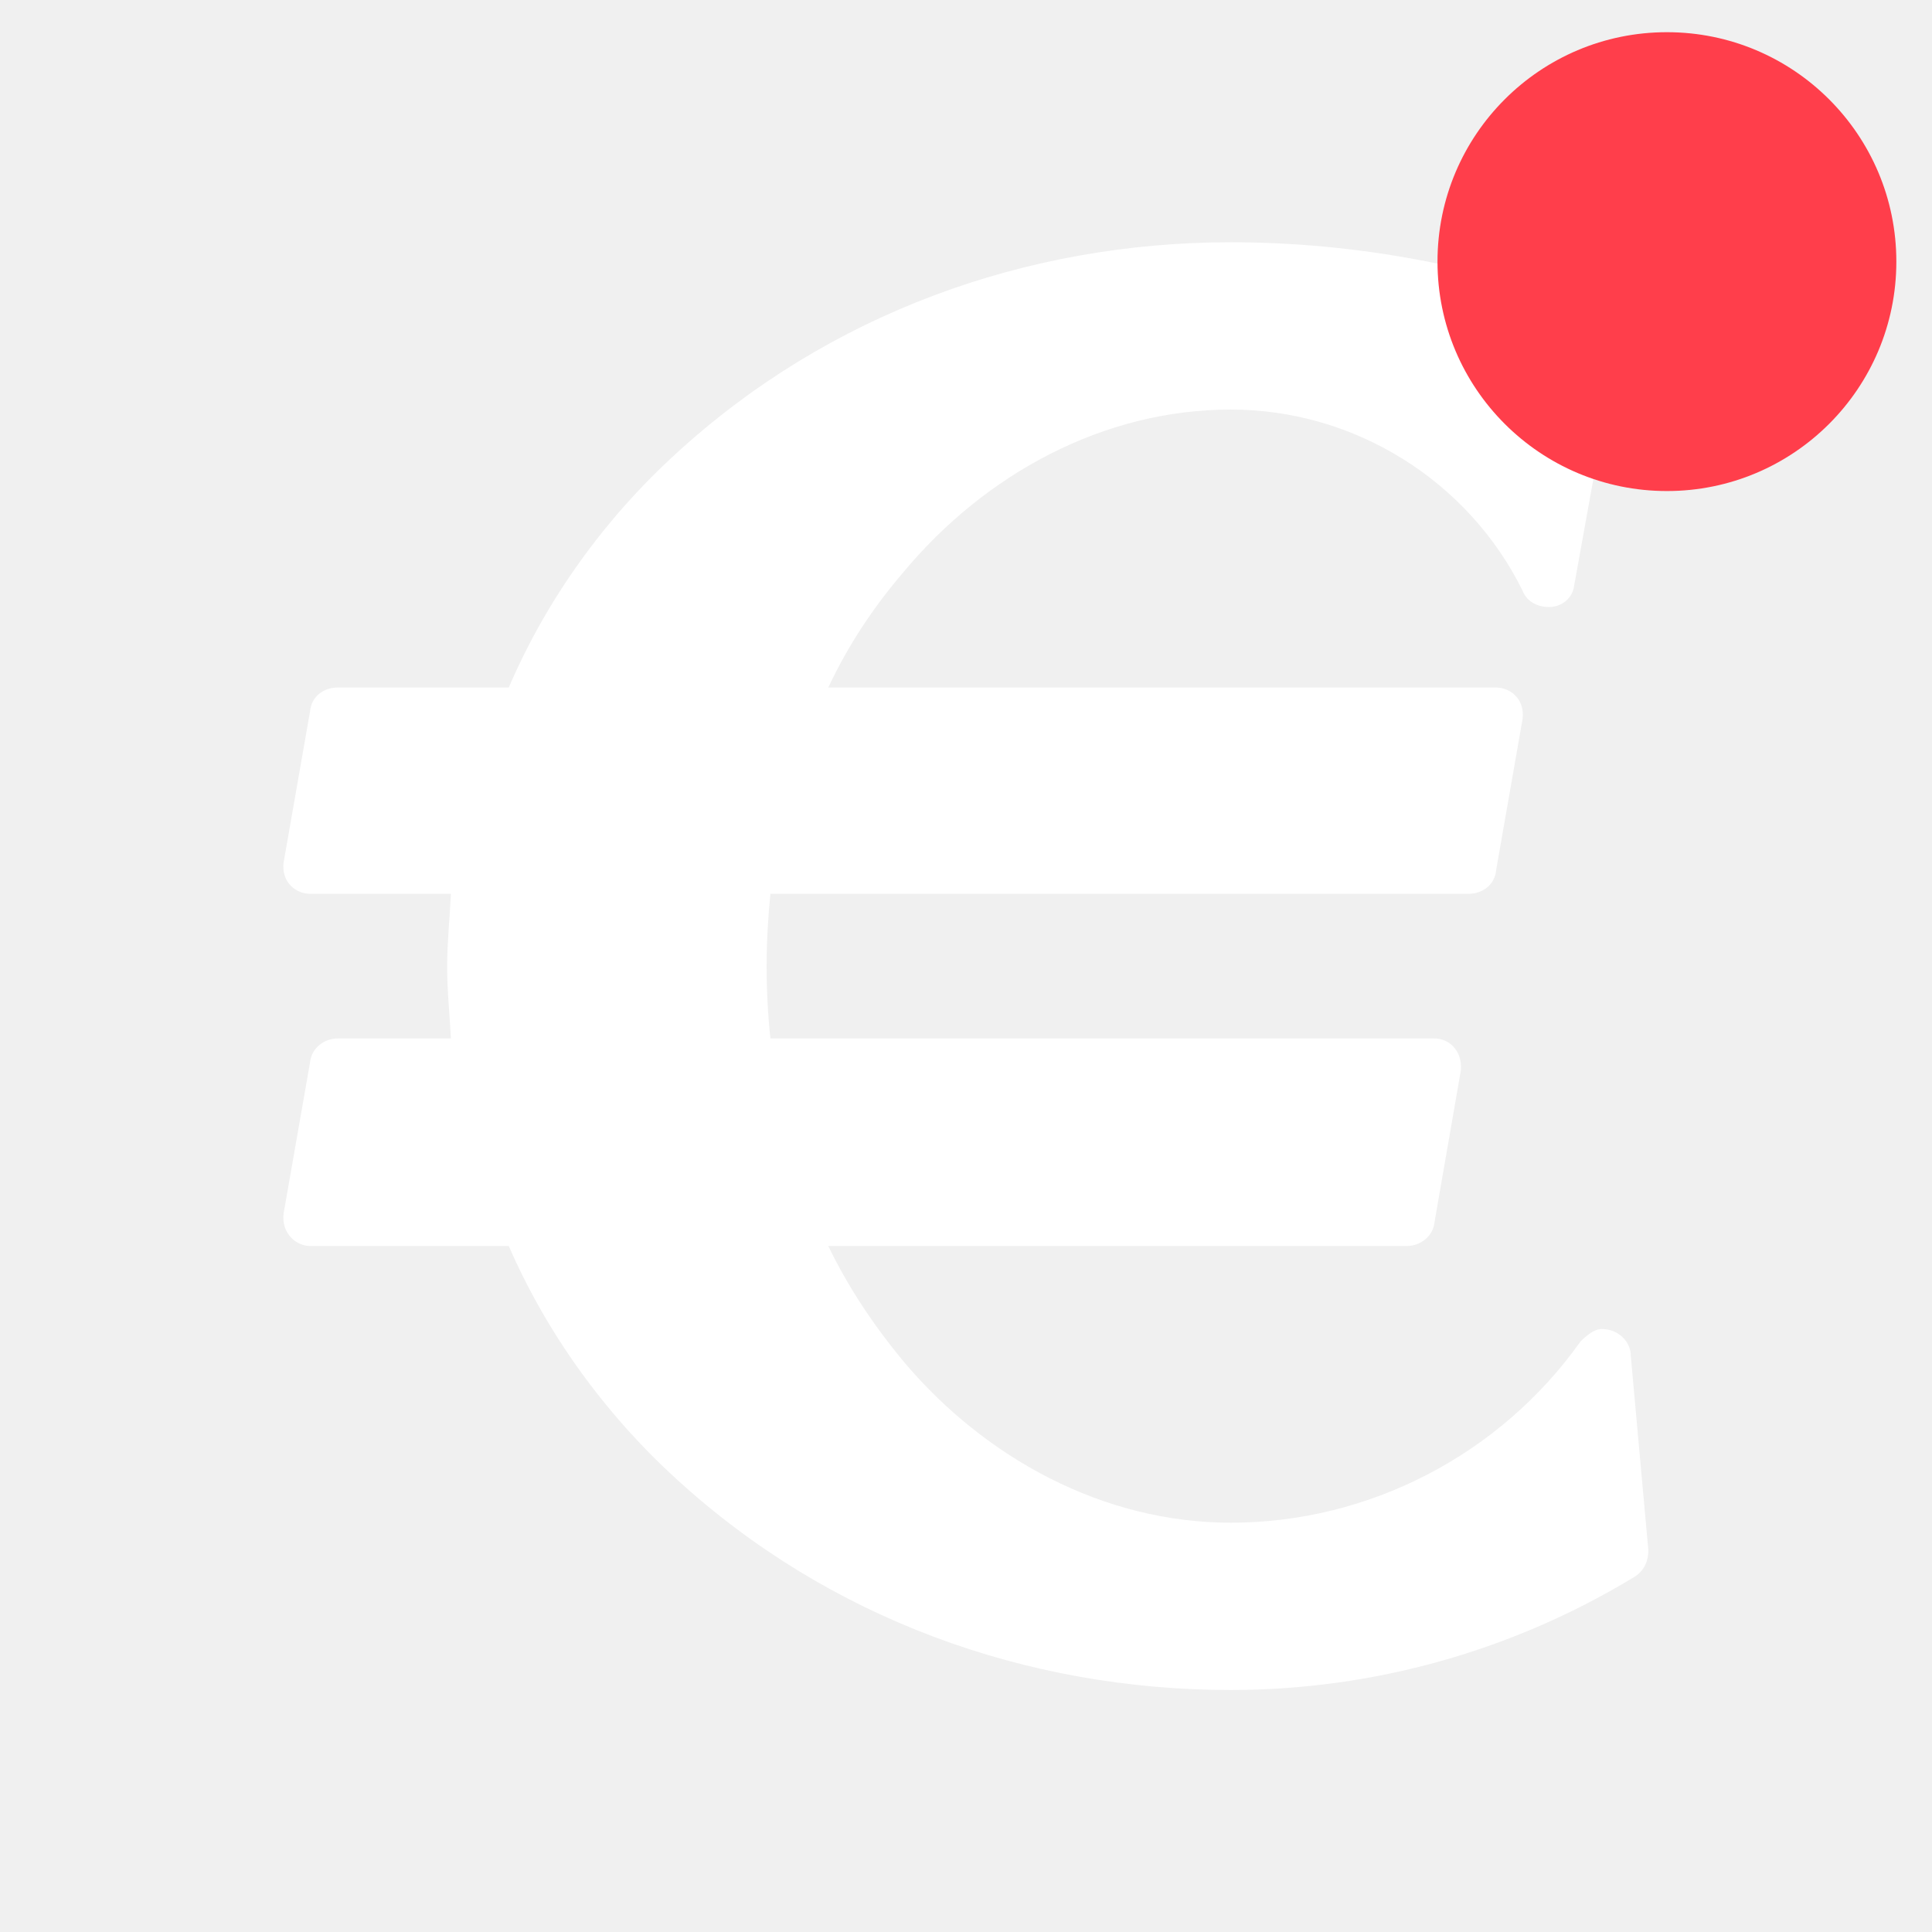
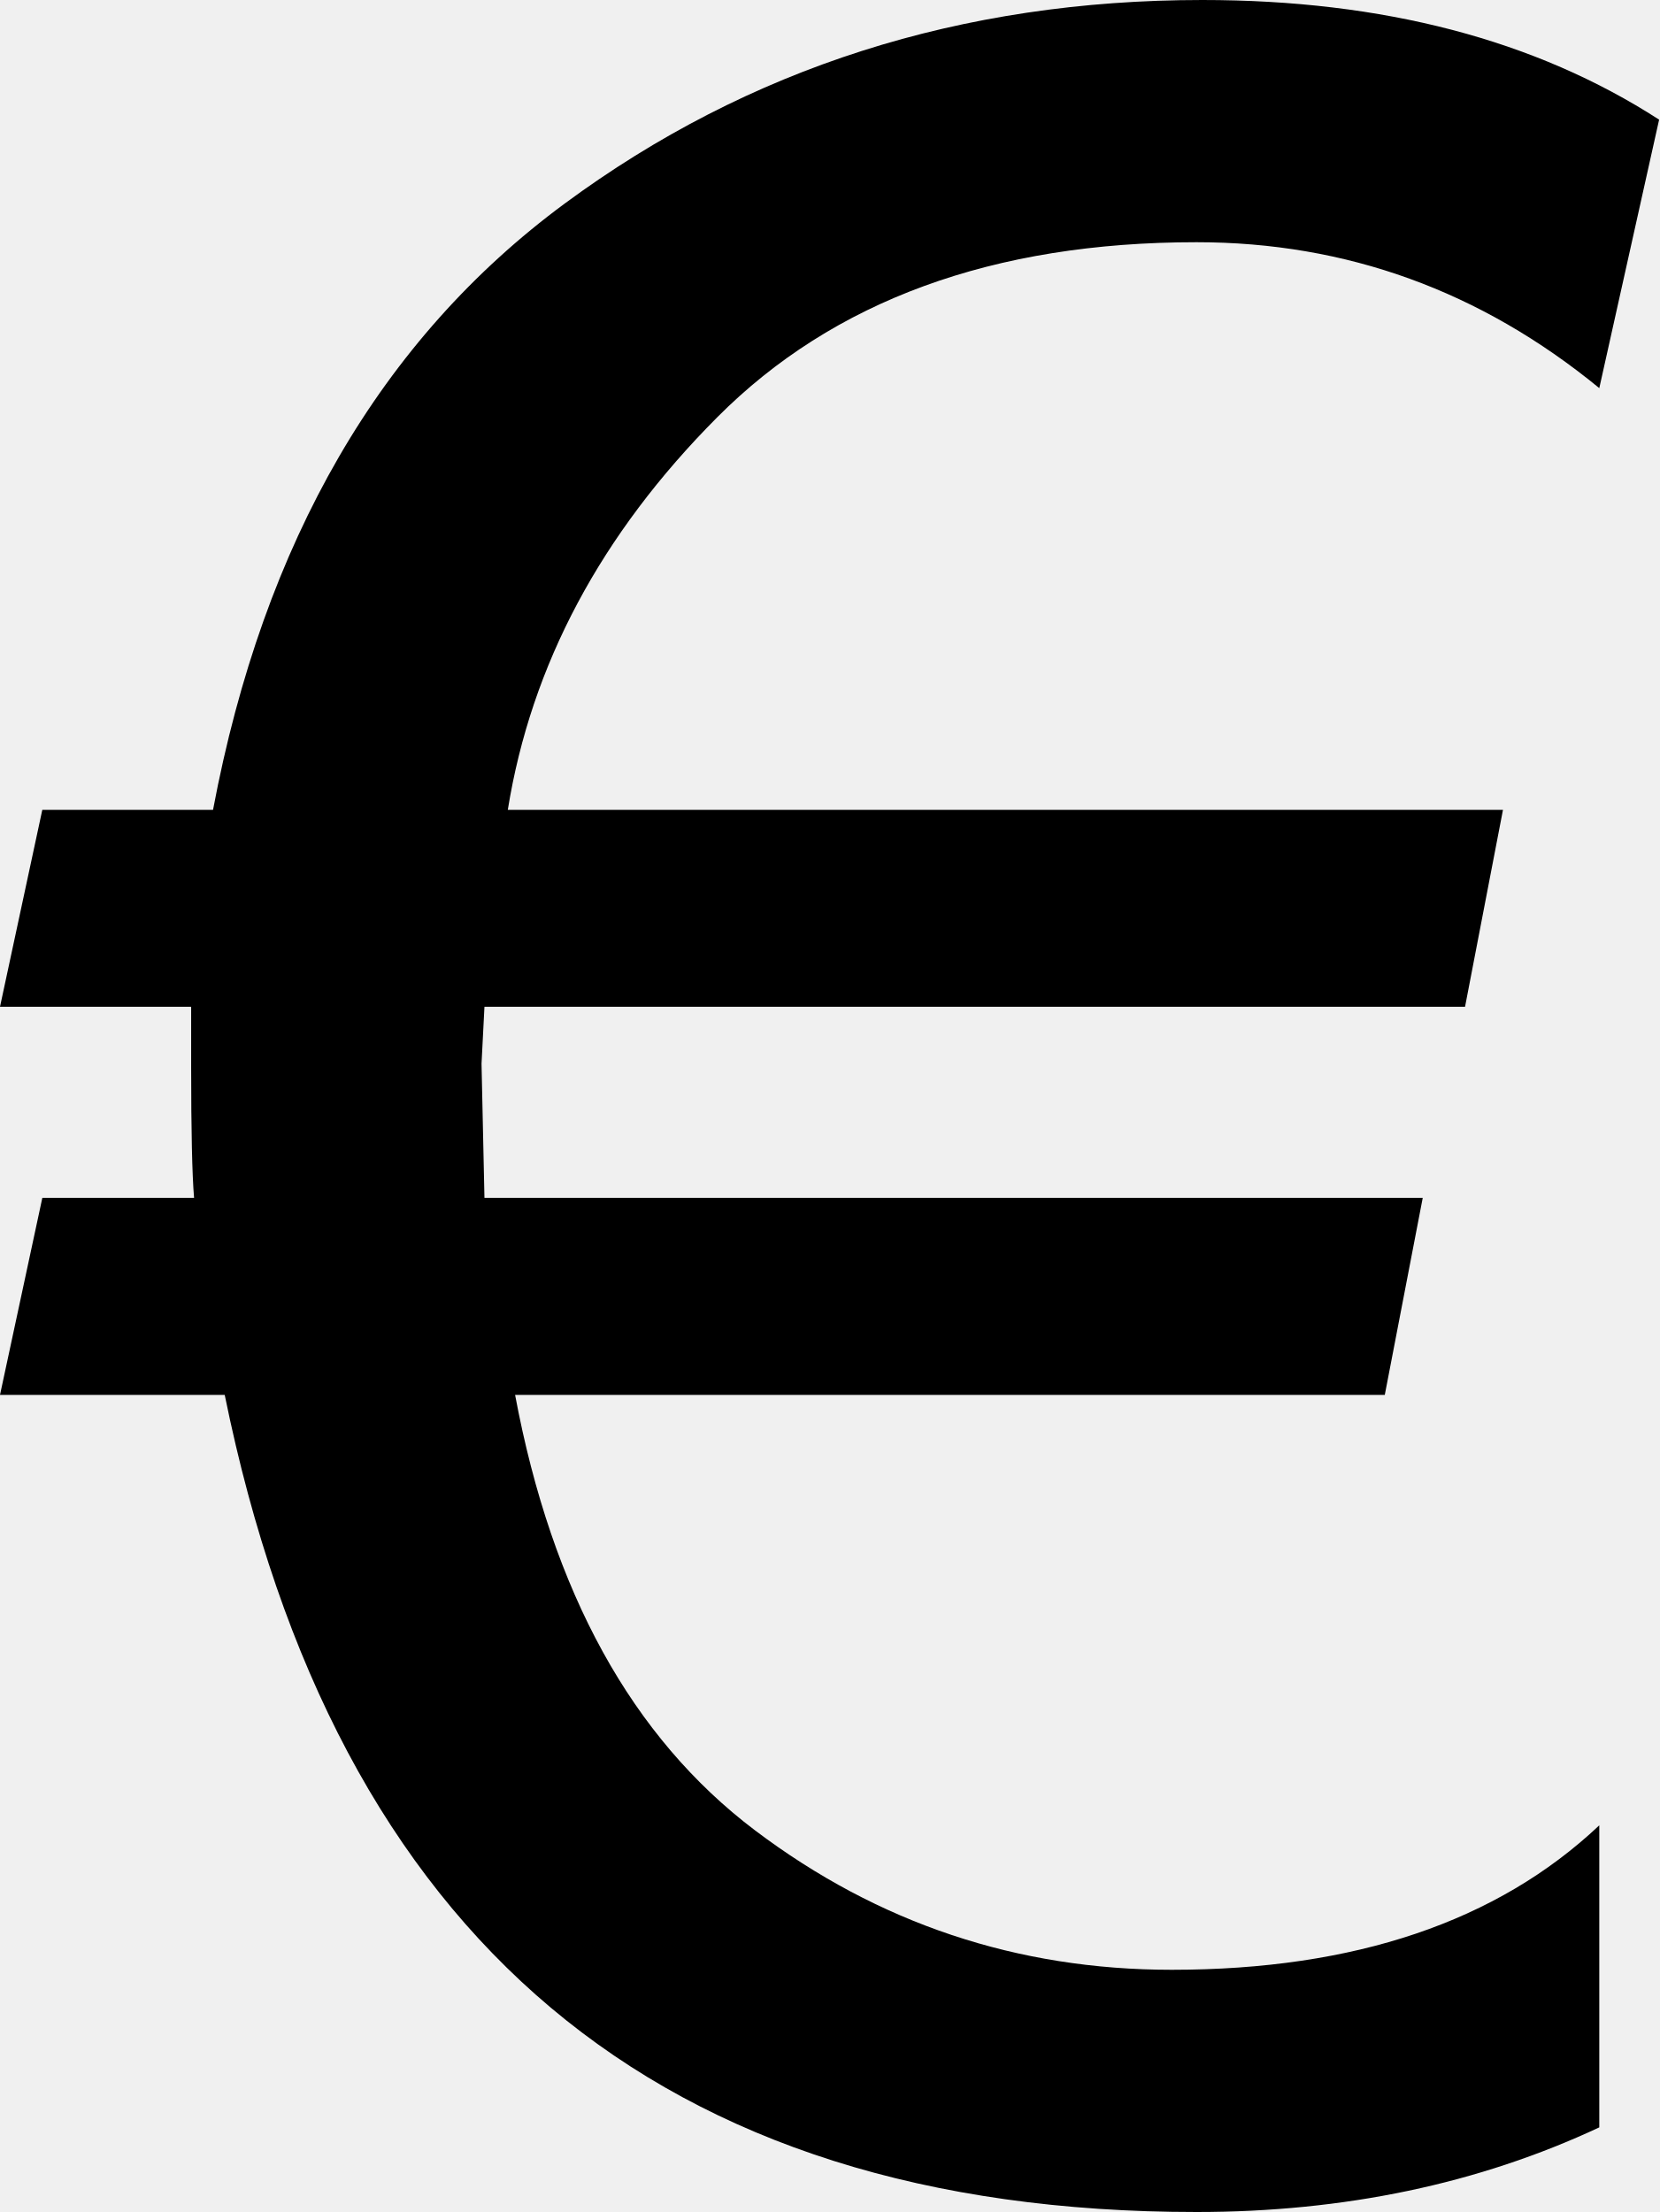
- <svg xmlns="http://www.w3.org/2000/svg" width="24" height="24" version="1.1" id="svg881">
-   <defs id="defs885" />
-   <style id="style1075" type="text/css">
-     .st0{opacity:0;fill:#262624;}
-     .st1{fill:#FFFFFF;}
- </style>
-   <g id="g1136" transform="translate(-43.33992,-31.01006)">
-     <g id="g1184">
-       <g id="g1209">
-         <g id="g1215">
-           <text xml:space="preserve" style="font-style:normal;font-variant:normal;font-weight:normal;font-stretch:normal;font-size:24.785px;line-height:1.25;font-family:'Fira Code';-inkscape-font-specification:'Fira Code';letter-spacing:0px;word-spacing:0px;fill:#ffffff;fill-opacity:1;stroke:none;stroke-width:0.62;" x="45.13" y="51.487" id="text1112">
-             <tspan id="tspan1110" x="45.13" y="51.487" style="font-style:normal;font-variant:normal;font-weight:bold;font-stretch:normal;font-family:'Latin Modern Sans Quotation';-inkscape-font-specification:'Latin Modern Sans Quotation';fill:#ffffff;stroke-width:0.62;">€</tspan>
-           </text>
-           <rect style="opacity:1;fill:#333333;fill-opacity:0;stroke:#c8294f;stroke-width:0;stroke-miterlimit:4;stroke-dasharray:none;stroke-opacity:1" id="rect1131" width="24" height="24" x="43.34" y="31.01" ry="0" />
-           <circle r="2.85" cy="34.26" cx="64.047" id="path1178" style="fill:#ff3e4b;fill-rule:evenodd;stroke-width:0.263;fill-opacity:1" />
-         </g>
-       </g>
-     </g>
-   </g>
+ <svg xmlns="http://www.w3.org/2000/svg" width="225" height="300">
+   <path stroke="none" d="m 225,16.227 -8.113,36.412 q -24.143,-19.789 -54.617,-19.789 -41.359,0 -65.007,23.747 -23.648,23.747 -28.397,53.232 l 134.96,0 -5.145,26.715 -132.982,0 -0.396,7.718 0.396,18.206 127.243,0 -5.145,26.715 -117.942,0 q 7.52,40.172 32.553,59.07 25.033,18.898 56.497,18.898 37.203,0 57.981,-19.591 l 0,40.963 Q 192.348,300 162.269,300 53.034,300 30.475,189.182 l -30.475,0 5.739,-26.715 20.58,0 q -0.396,-4.749 -0.396,-17.81 l 0,-8.113 -25.924,0 5.739,-26.715 23.153,0 Q 39.182,55.211 76.583,27.606 113.984,0 163.061,0 199.868,0 225,16.227 z" />
</svg>
